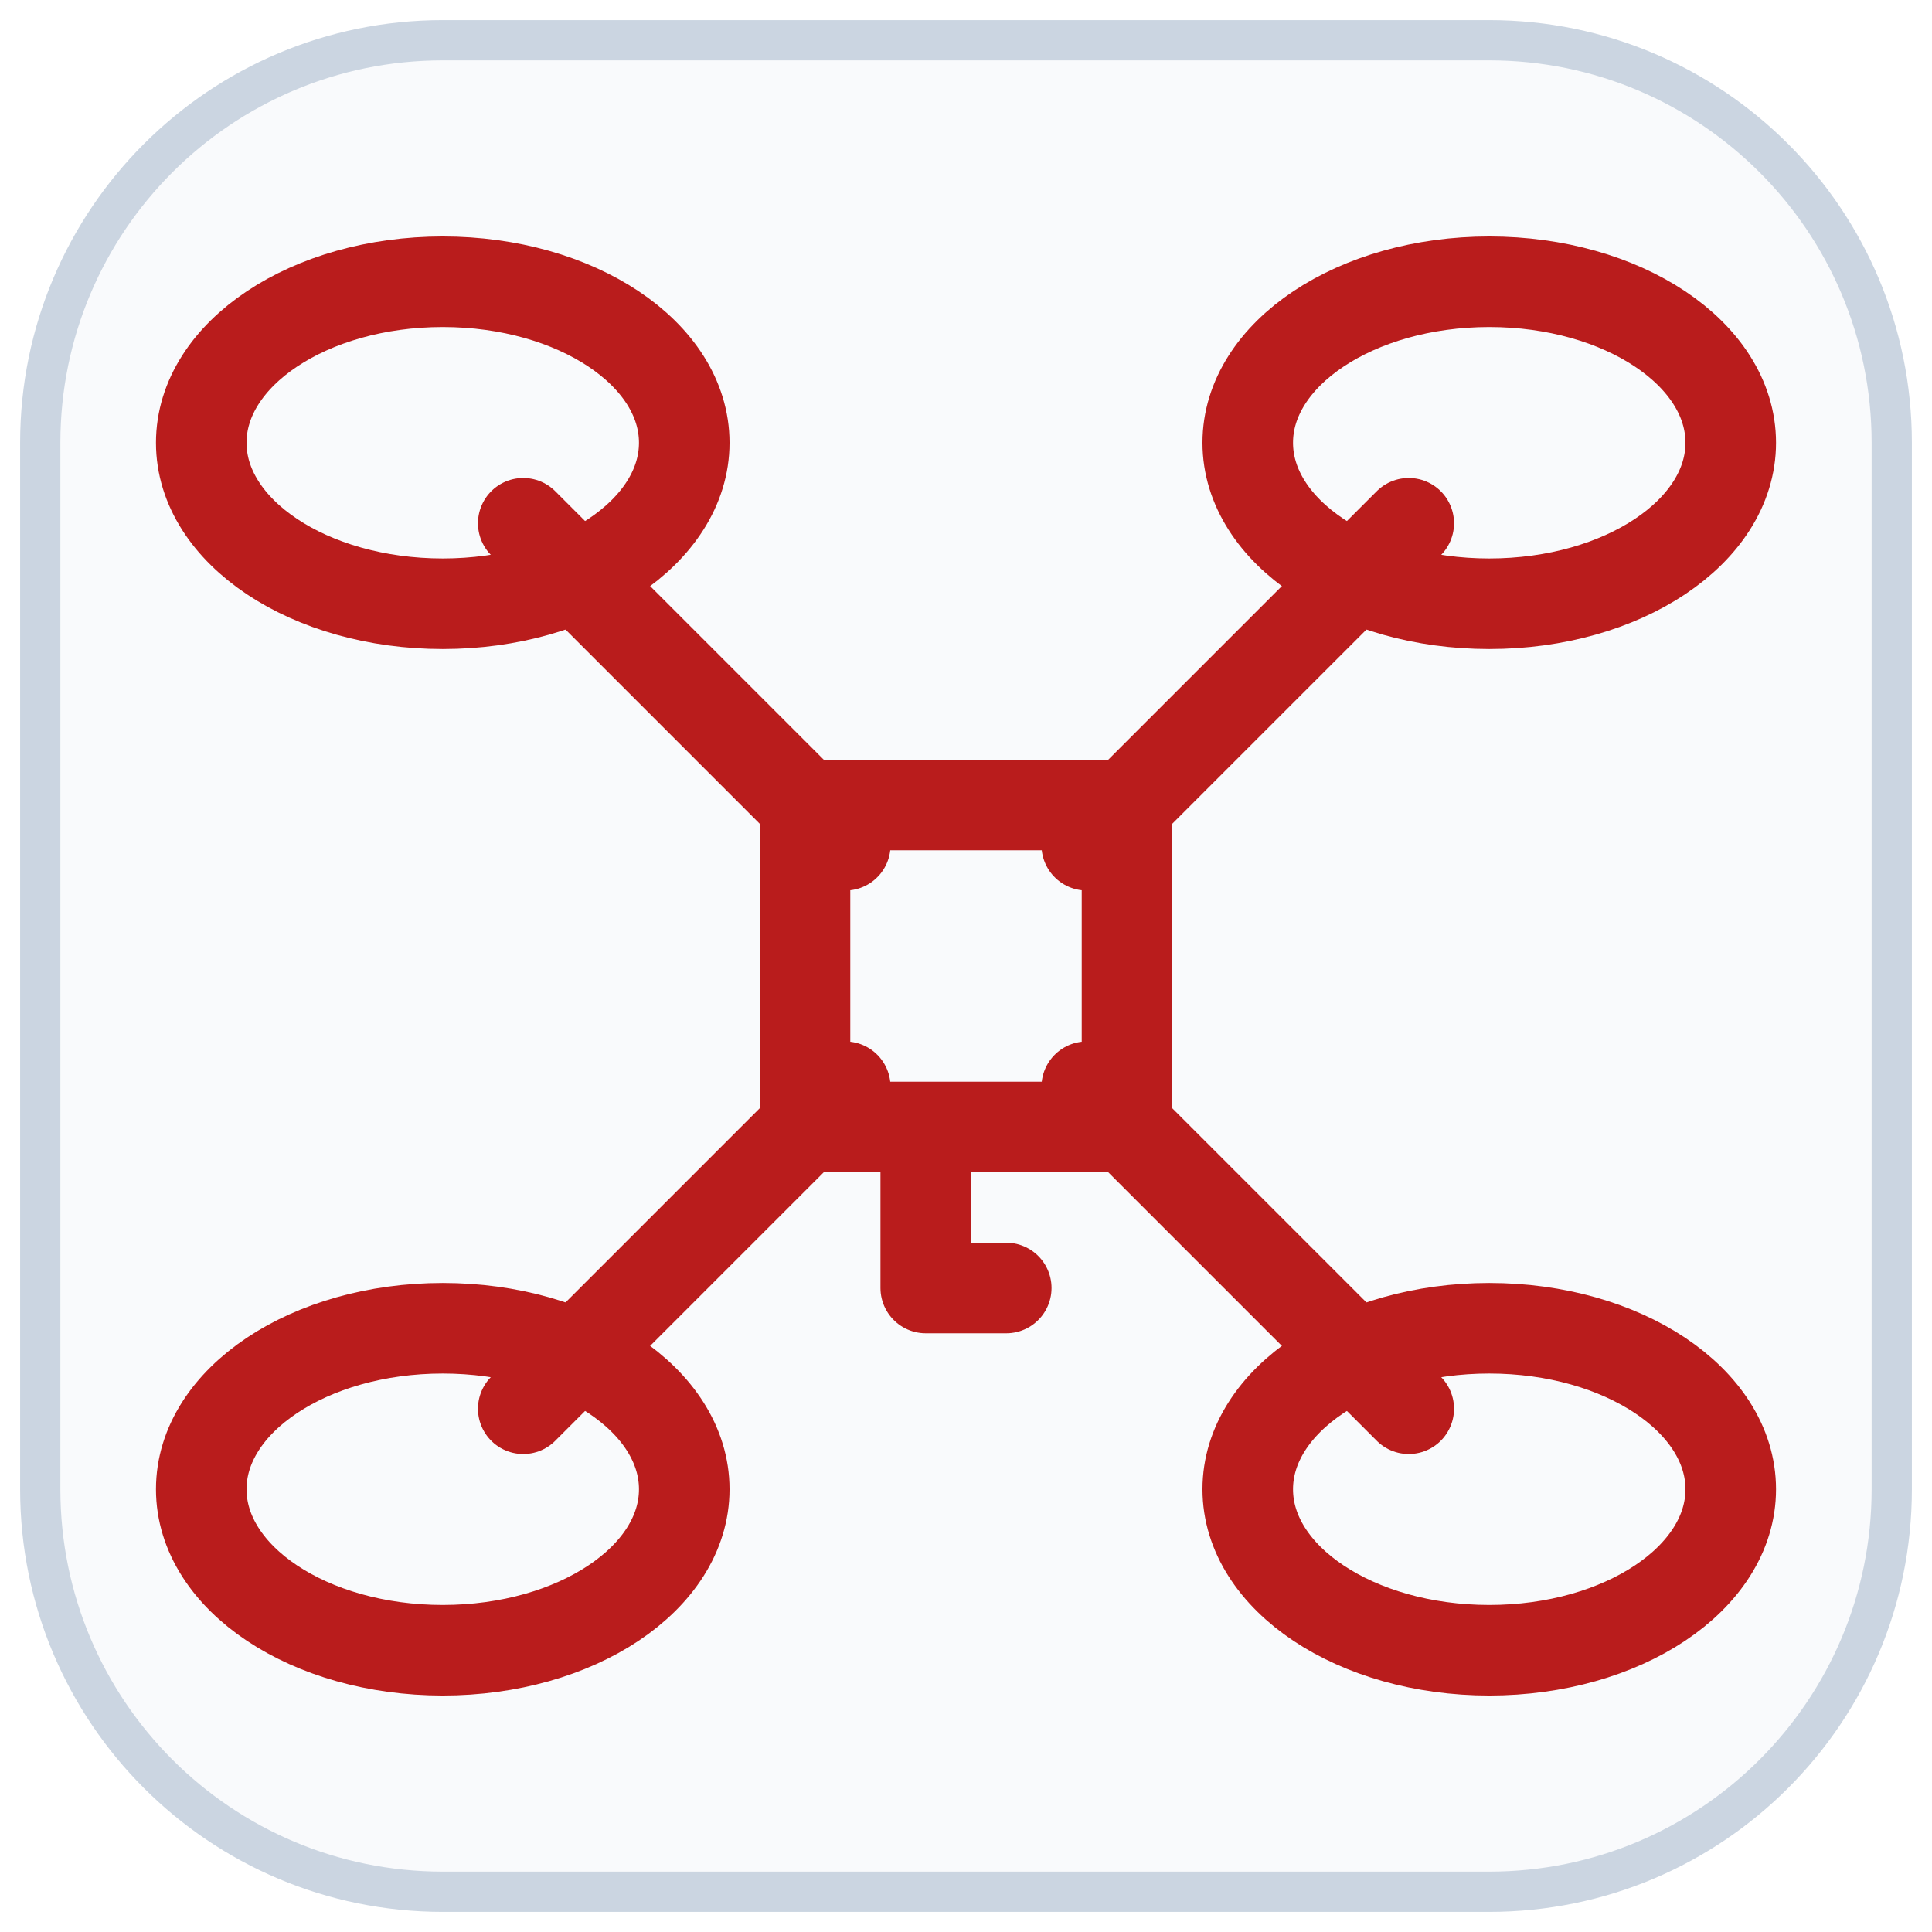
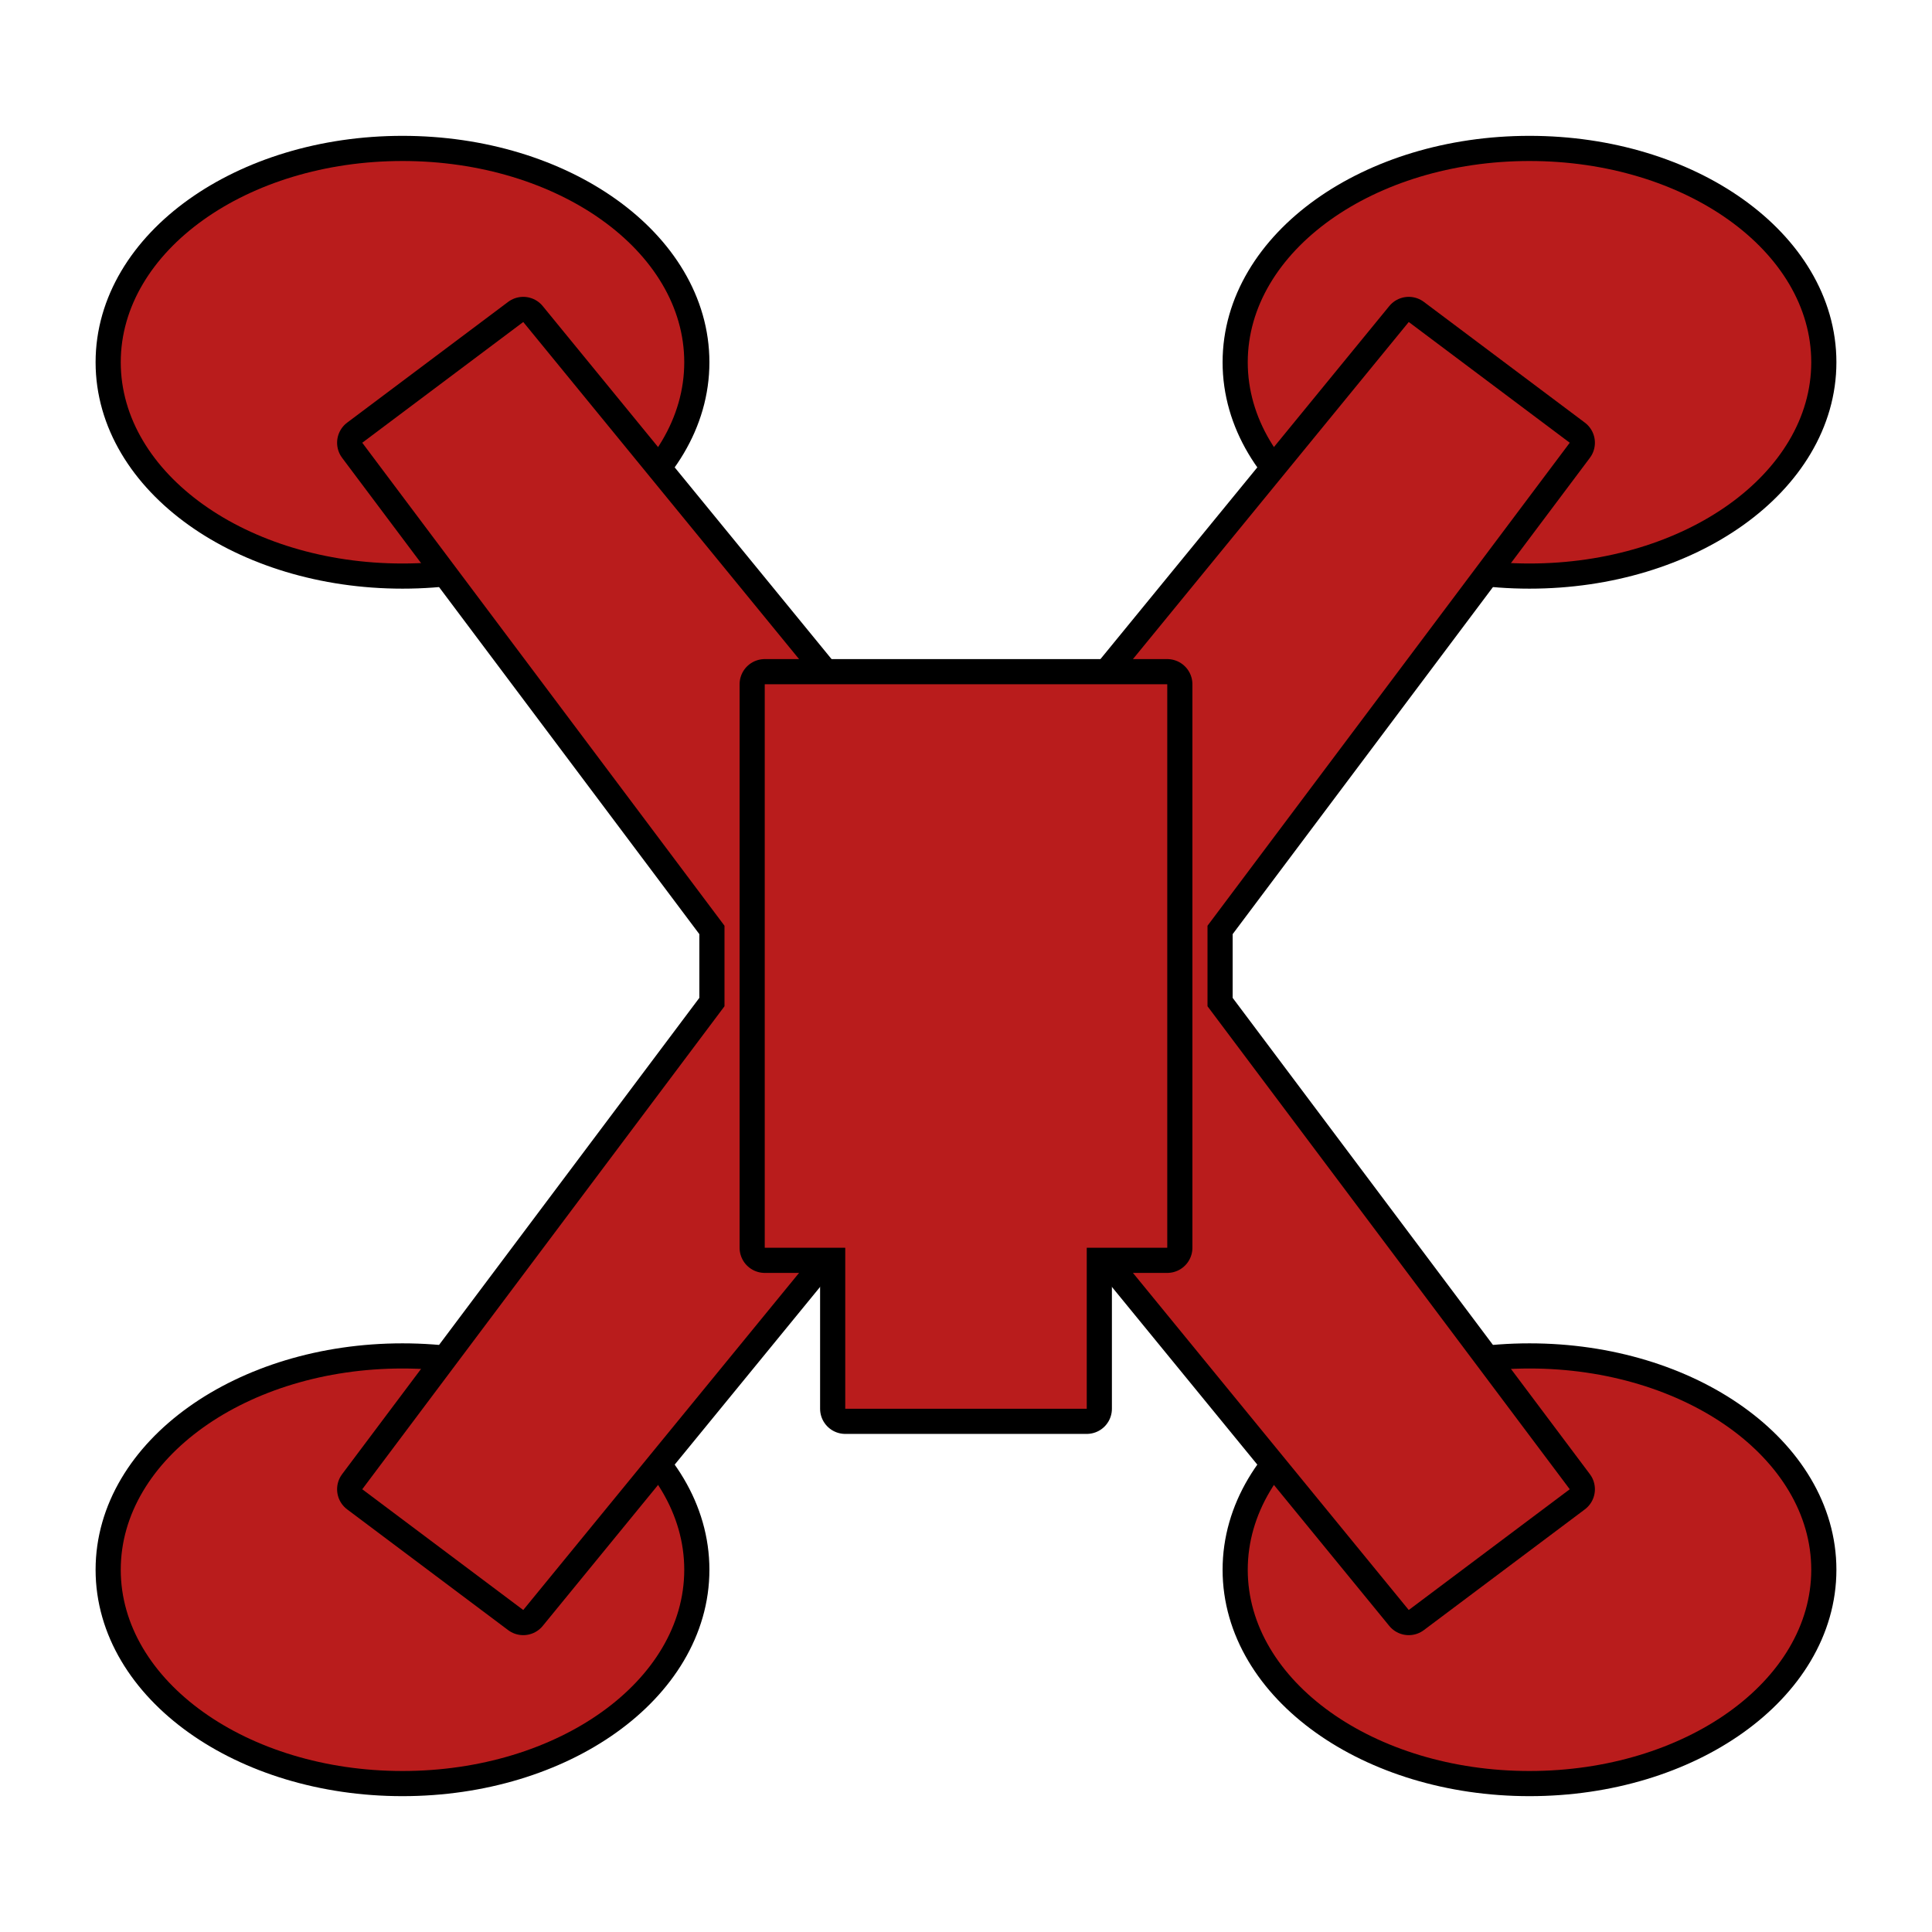
- <svg xmlns="http://www.w3.org/2000/svg" viewBox="0 0 48 48">
-   <rect x="1" y="1" width="46" height="46" rx="10" fill="#f8fafc" fill-opacity=".96" stroke="#cbd5e1" />
-   <g fill="none" stroke="#b91c1c" stroke-width="2.25" stroke-linecap="round" stroke-linejoin="round">
-     <path d="m13 13 8 8m6 0 8-8M13 35l8-8m6 0 8 8M20 20h8v8h-8Zm3 8v4h2" />
-     <ellipse cx="11" cy="11" rx="6" ry="4" />
-     <ellipse cx="37" cy="11" rx="6" ry="4" />
-     <ellipse cx="11" cy="37" rx="6" ry="4" />
-     <ellipse cx="37" cy="37" rx="6" ry="4" />
+ <svg xmlns="http://www.w3.org/2000/svg" viewBox="0 0 48 48" stroke="#000" stroke-width="1.25" stroke-linejoin="round" paint-order="stroke fill">
+   <g fill="#b91c1c">
+     <path d="M3 9a7 5 0 1 1 14 0A7 5 0 1 1 3 9Zm28 0a7 5 0 1 1 14 0 7 5 0 1 1-14 0ZM3 39a7 5 0 1 1 14 0A7 5 0 1 1 3 39Zm28 0a7 5 0 1 1 14 0 7 5 0 1 1-14 0Z" />
+     <path d="m9 11 4-3 9 11h4L35 8l4 3-9 12v2l9 12-4 3-9-11h-4l-9 11-4-3 9-12v-2Z" />
+     <path d="M19 17h10v14H19Zm2 14h6v4h-6Z" />
  </g>
</svg>
